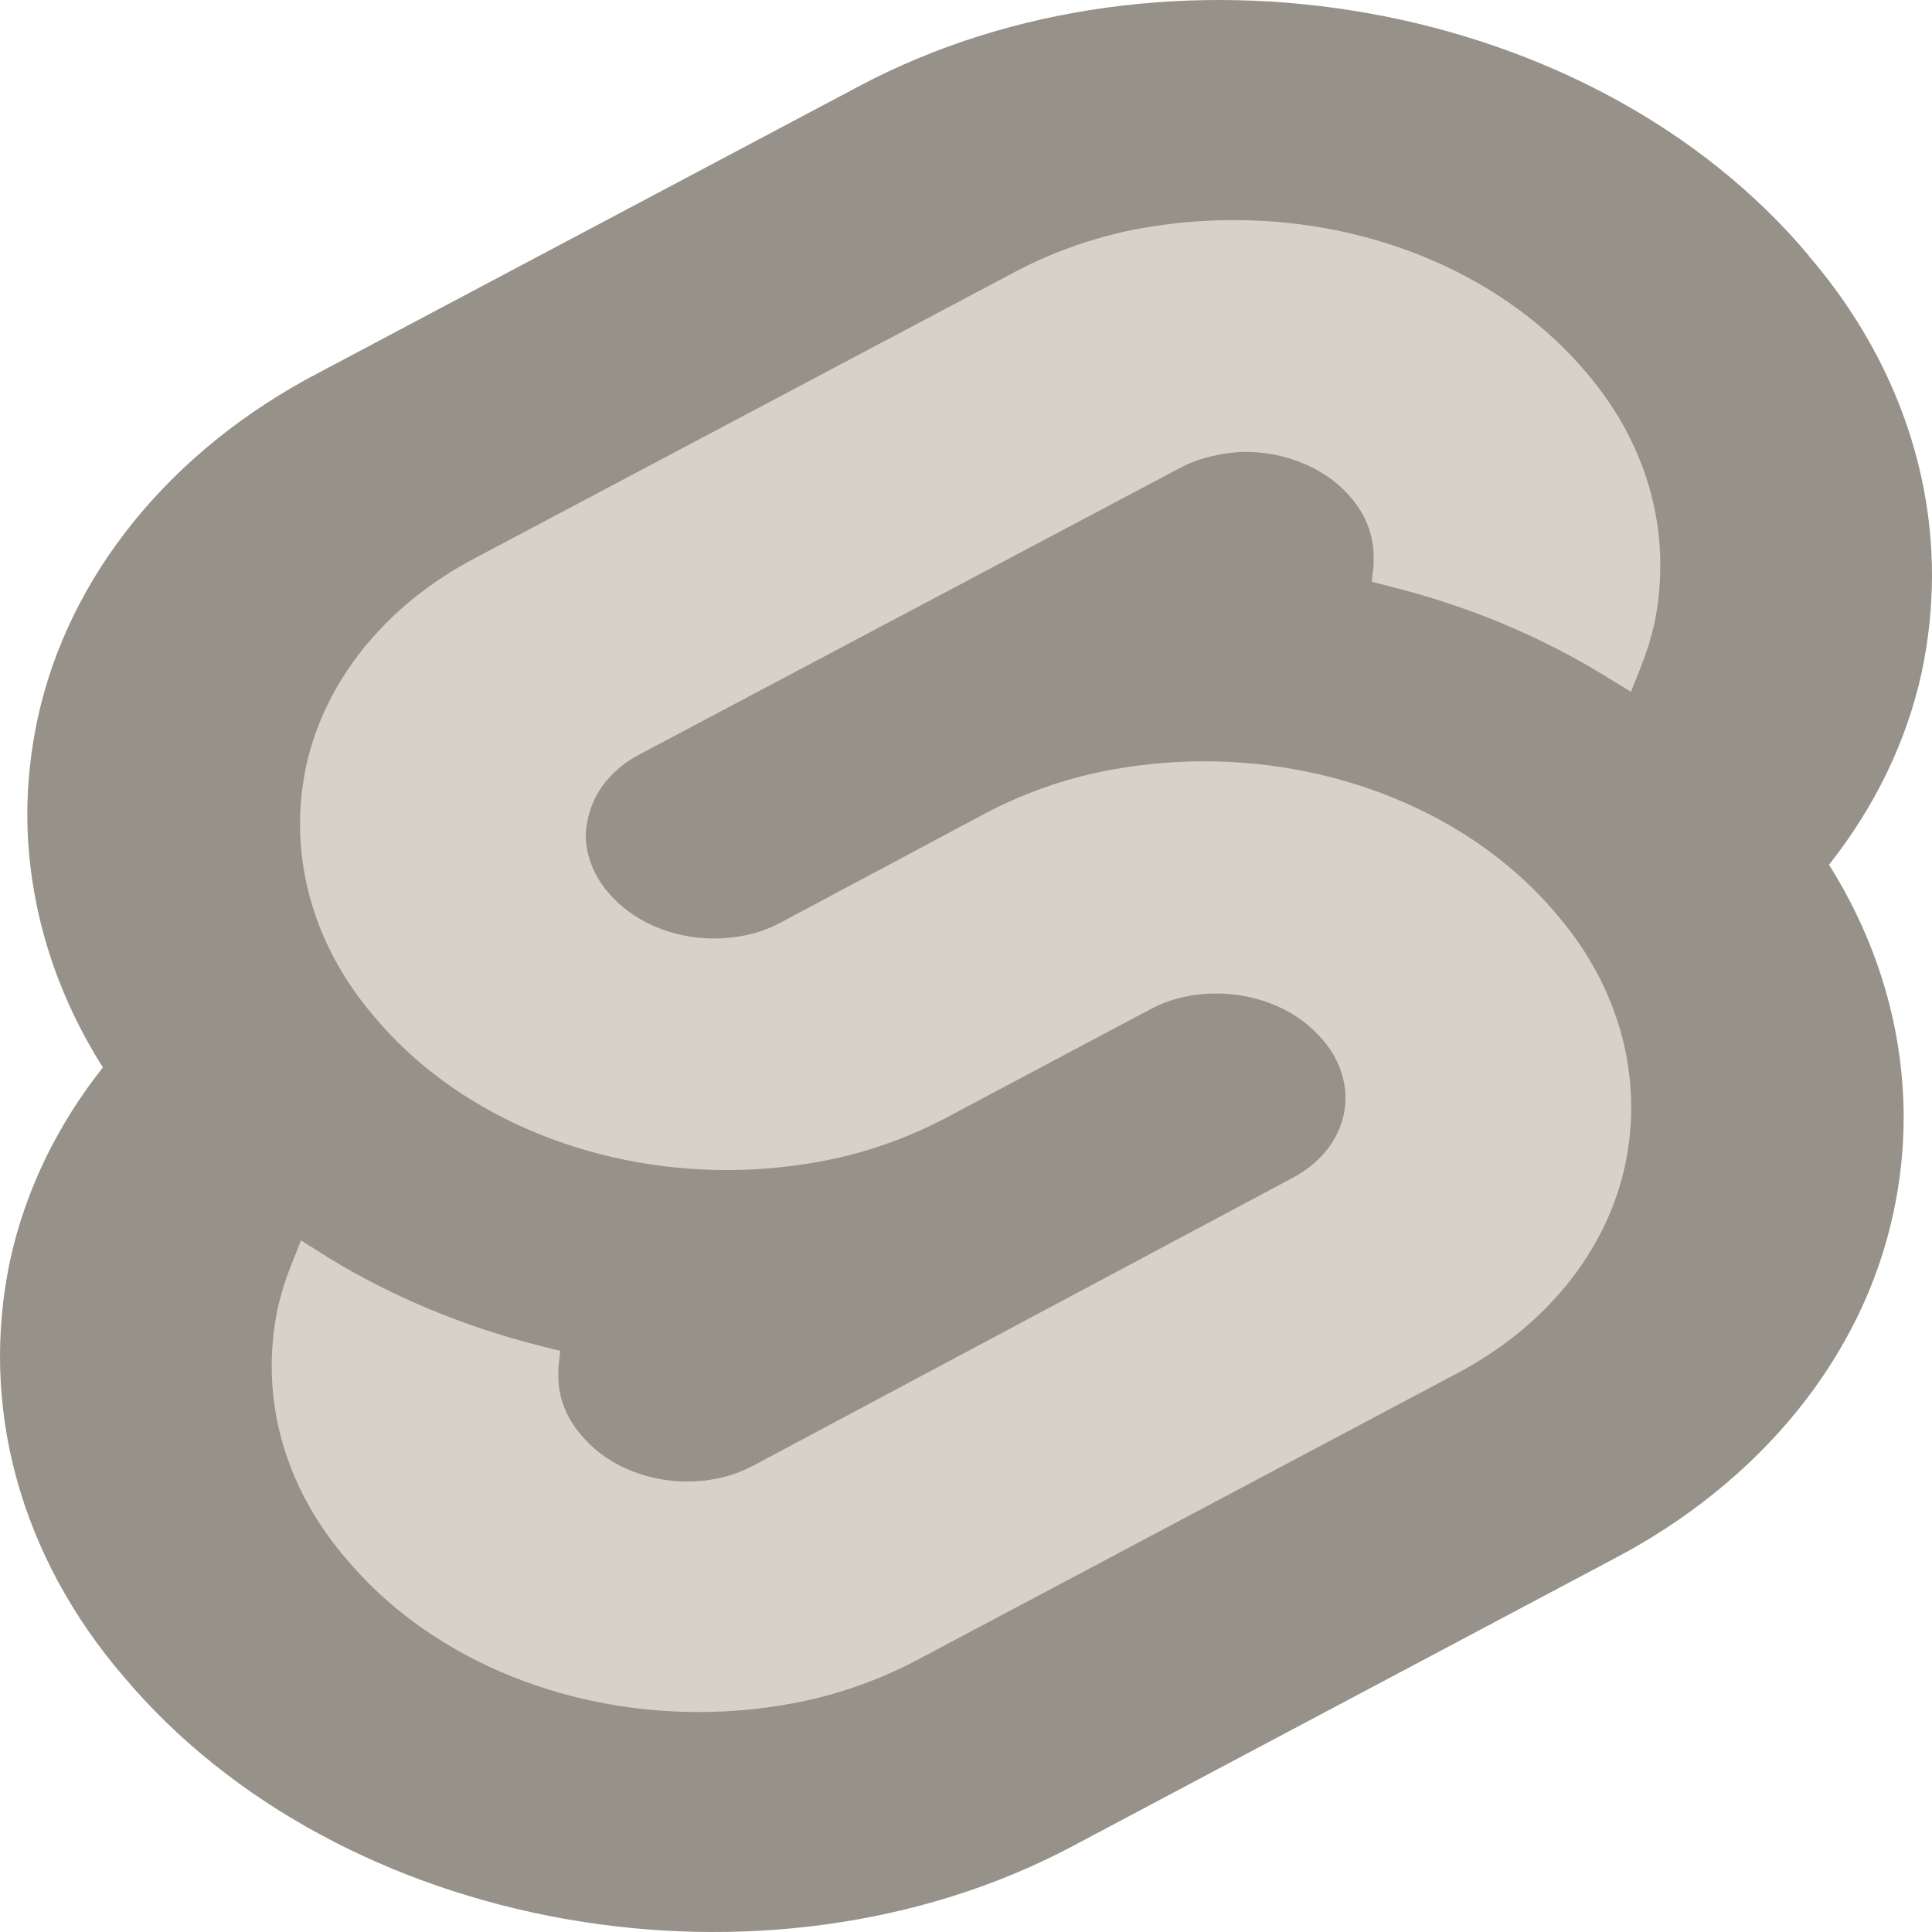
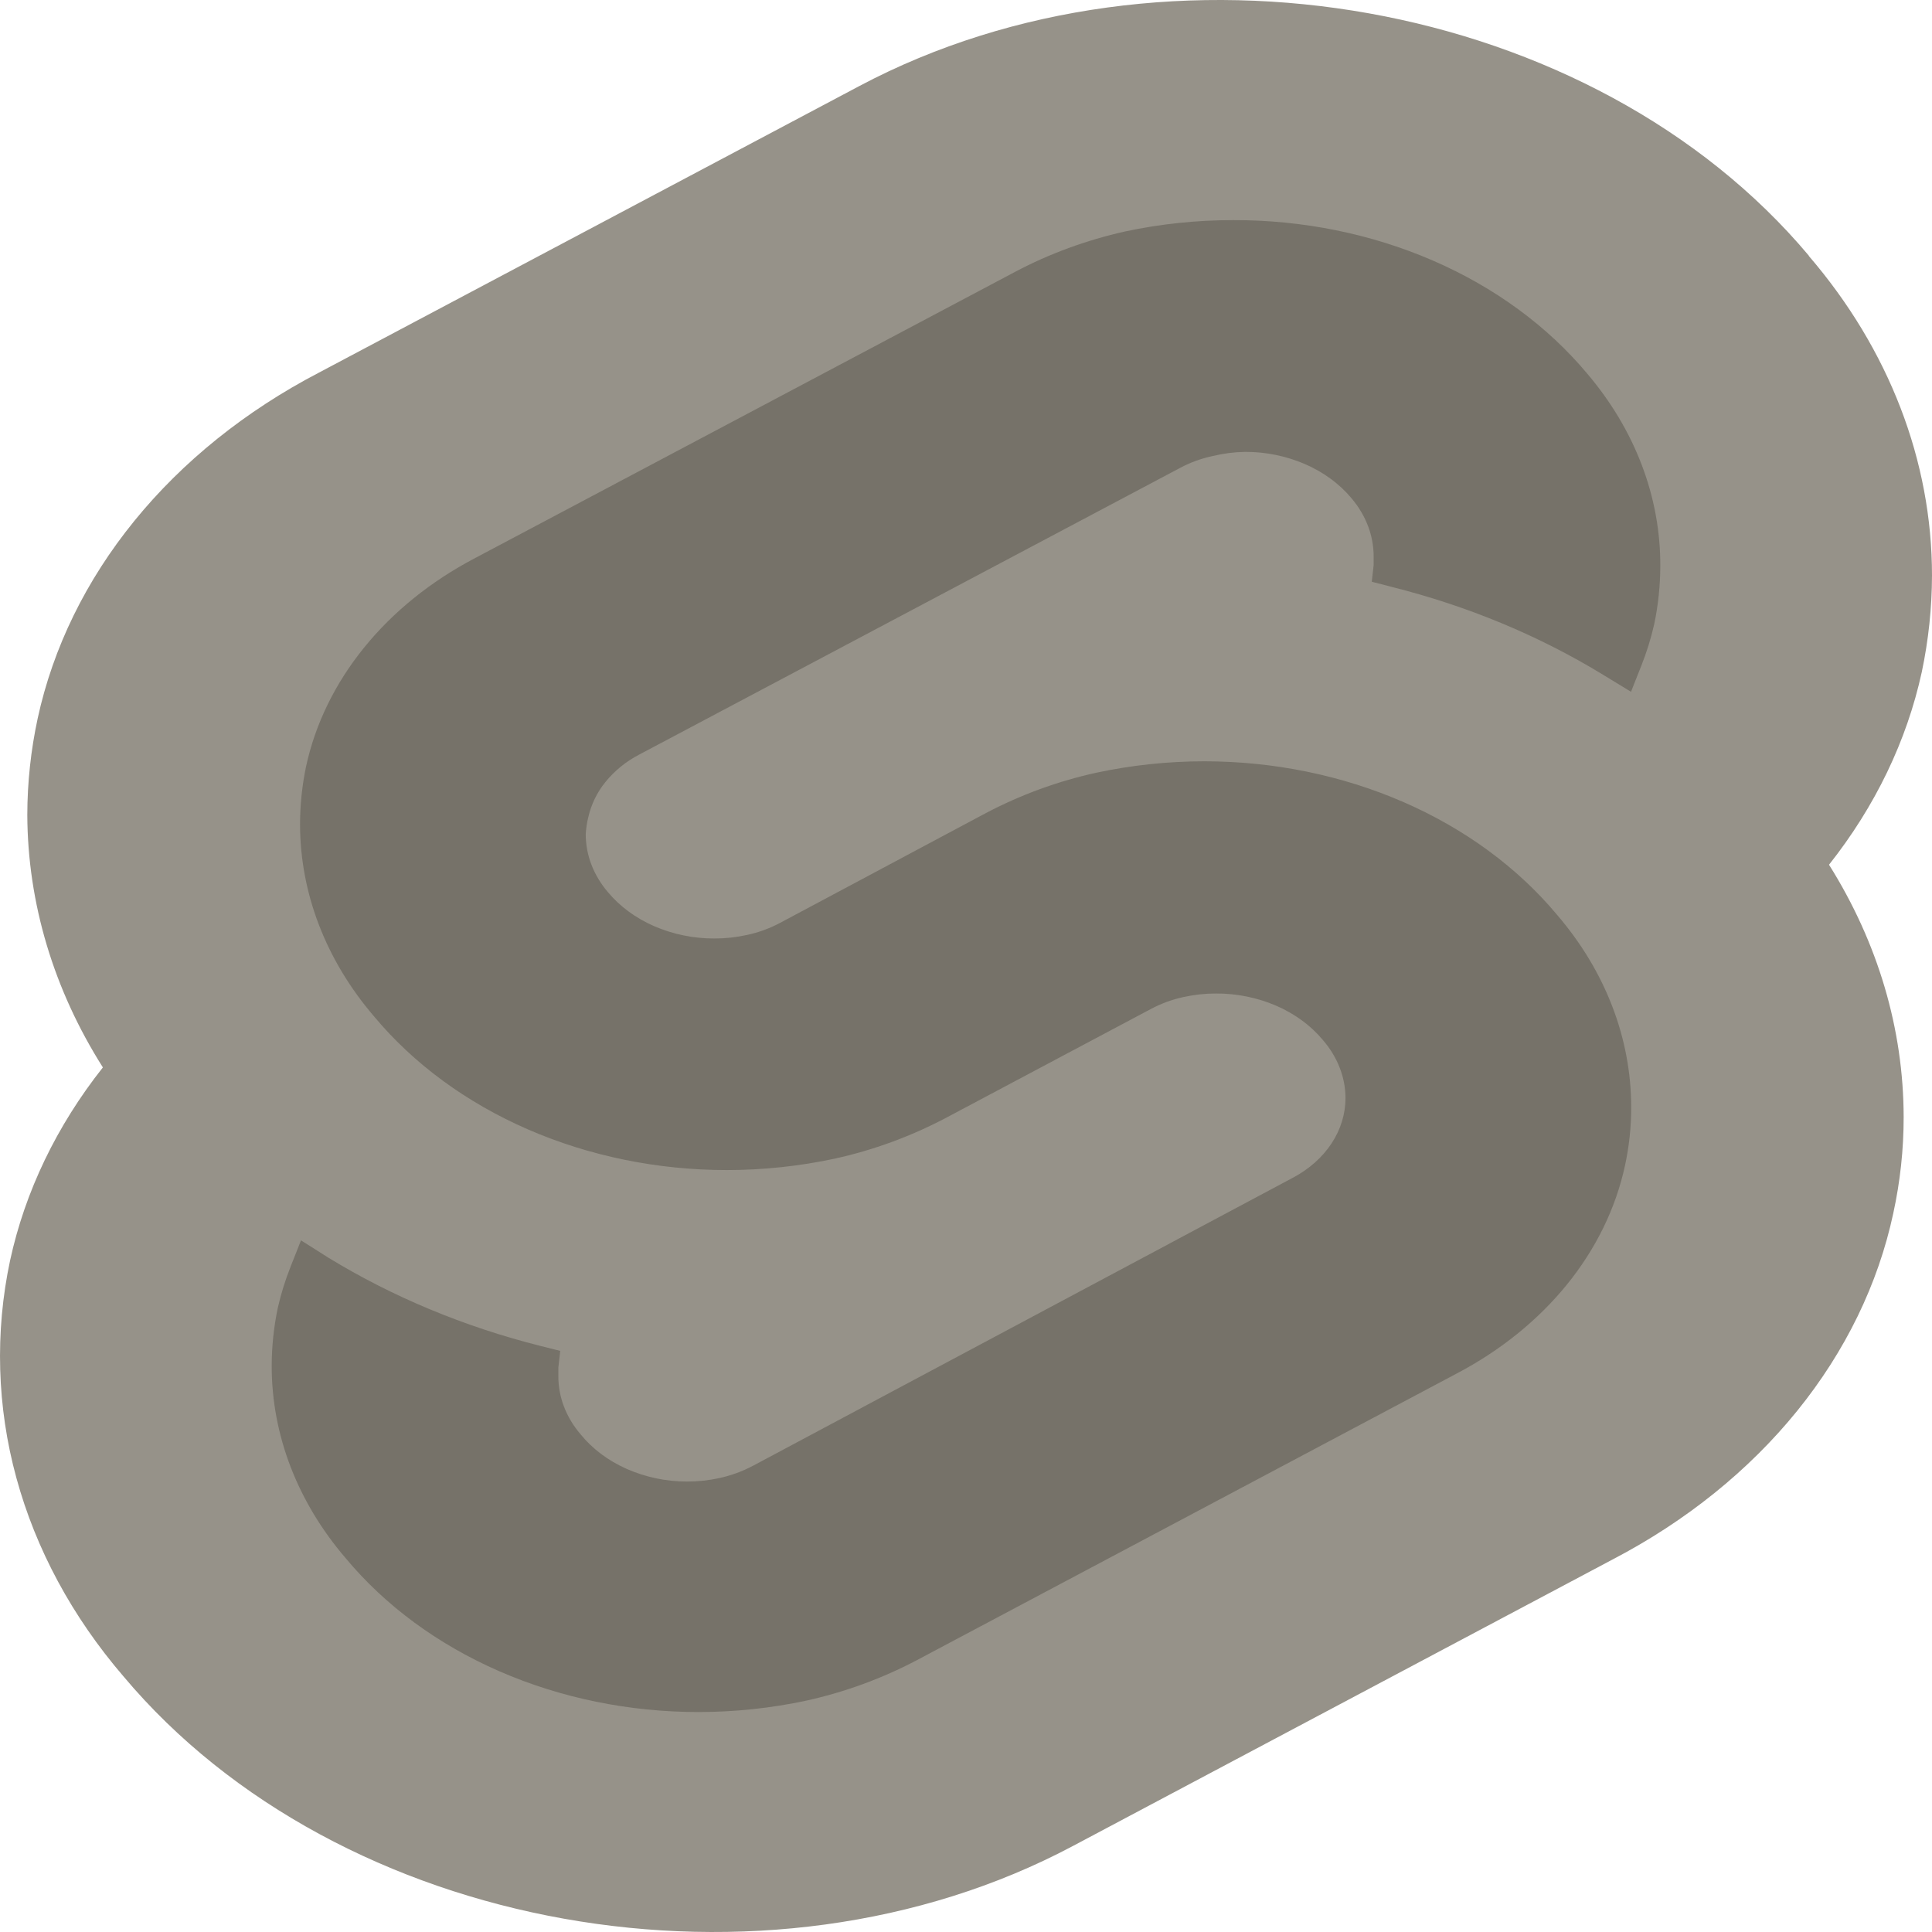
- <svg xmlns="http://www.w3.org/2000/svg" viewBox="0 0 128 128" fill="D6D2C9">
+ <svg xmlns="http://www.w3.org/2000/svg" viewBox="0 0 128 128" fill="d6d2c9">
  <path d="M119.838 16.936C105.553-.076 77.336-5.118 56.942 5.696l-35.829 19c-4.847 2.529-9.006 5.871-12.212 9.814-3.206 3.943-5.387 8.399-6.404 13.083a30.64 30.64 0 00-.688 6.396c.022 5.831 1.74 11.571 5.007 16.73-3.063 3.872-5.154 8.22-6.146 12.782a30.483 30.483 0 00.415 14.412c1.29 4.733 3.702 9.204 7.096 13.152 14.284 17.011 42.564 22.053 62.895 11.24l35.792-19.001c4.844-2.532 8.998-5.878 12.196-9.825 3.197-3.947 5.367-8.407 6.37-13.093.46-2.107.691-4.244.688-6.386-.009-5.82-1.705-11.551-4.945-16.709 3.062-3.869 5.153-8.213 6.147-12.771.444-2.109.67-4.245.676-6.386.002-7.595-2.852-15-8.162-21.178v-.02z" fill="#969289" />
-   <path d="M53.44 112.667a34.23 34.23 0 01-7.16.76c-4.595.001-9.122-.925-13.193-2.7-4.07-1.774-7.563-4.343-10.179-7.487-3.194-3.716-4.91-8.171-4.907-12.74a18.83 18.83 0 01.4-3.833 18.55 18.55 0 01.865-2.782l.676-1.708 1.827 1.156c4.243 2.591 8.984 4.564 14.02 5.834l1.328.333-.125 1.104v.573c-.003 1.381.514 2.73 1.477 3.854.778.958 1.826 1.744 3.052 2.288a9.936 9.936 0 003.983.837 9.923 9.923 0 002.153-.229 8.745 8.745 0 002.204-.802l35.79-19.094c1.073-.566 1.957-1.349 2.568-2.276.61-.927.928-1.968.924-3.026-.01-1.381-.54-2.725-1.515-3.844-.79-.946-1.844-1.718-3.071-2.252a9.997 9.997 0 00-3.977-.81 9.917 9.917 0 00-2.153.23 8.344 8.344 0 00-2.19.801l-13.645 7.25a29.314 29.314 0 01-7.273 2.656c-2.34.502-4.745.758-7.161.76-4.594 0-9.119-.926-13.189-2.698-4.07-1.772-7.564-4.338-10.183-7.478-3.19-3.718-4.906-8.172-4.907-12.74.002-1.285.136-2.567.4-3.833.613-2.816 1.921-5.495 3.844-7.867 1.922-2.373 4.416-4.387 7.323-5.914L67.274 18c2.248-1.19 4.7-2.09 7.273-2.667 2.34-.499 4.745-.75 7.16-.75 4.605-.01 9.144.91 13.228 2.681 4.084 1.77 7.59 4.34 10.219 7.486 3.171 3.727 4.865 8.184 4.845 12.75a18.939 18.939 0 01-.401 3.844 18.529 18.529 0 01-.864 2.781l-.676 1.708-1.827-1.114c-4.24-2.595-8.982-4.568-14.02-5.834l-1.328-.343.125-1.105v-.572c0-1.385-.516-2.735-1.477-3.865-.789-.945-1.84-1.716-3.066-2.25a9.992 9.992 0 00-3.97-.813 9.887 9.887 0 00-2.127.271 8.2 8.2 0 00-2.203.802L42.337 50a7.071 7.071 0 00-2.209 1.79 5.713 5.713 0 00-1.158 2.377 6.057 6.057 0 00-.163 1.104c-.001 1.378.515 2.722 1.477 3.844.788.945 1.84 1.717 3.065 2.25a9.98 9.98 0 003.97.812 9.918 9.918 0 002.153-.23 8.35 8.35 0 002.204-.801l13.67-7.292a29.125 29.125 0 017.273-2.656 34.305 34.305 0 017.16-.76c4.596 0 9.123.925 13.195 2.697 4.072 1.772 7.569 4.339 10.19 7.48 3.19 3.717 4.906 8.171 4.907 12.74.003 1.299-.135 2.596-.413 3.874-.609 2.817-1.917 5.497-3.839 7.87-1.923 2.372-4.418 4.385-7.328 5.911L60.726 110a29.233 29.233 0 01-7.285 2.667z" fill="#d6d2c9" />
+   <path d="M53.44 112.667a34.23 34.23 0 01-7.16.76c-4.595.001-9.122-.925-13.193-2.7-4.07-1.774-7.563-4.343-10.179-7.487-3.194-3.716-4.91-8.171-4.907-12.74a18.83 18.83 0 01.4-3.833 18.55 18.55 0 01.865-2.782l.676-1.708 1.827 1.156c4.243 2.591 8.984 4.564 14.02 5.834l1.328.333-.125 1.104v.573c-.003 1.381.514 2.73 1.477 3.854.778.958 1.826 1.744 3.052 2.288a9.936 9.936 0 003.983.837 9.923 9.923 0 002.153-.229 8.745 8.745 0 002.204-.802l35.79-19.094c1.073-.566 1.957-1.349 2.568-2.276.61-.927.928-1.968.924-3.026-.01-1.381-.54-2.725-1.515-3.844-.79-.946-1.844-1.718-3.071-2.252a9.997 9.997 0 00-3.977-.81 9.917 9.917 0 00-2.153.23 8.344 8.344 0 00-2.19.801l-13.645 7.25a29.314 29.314 0 01-7.273 2.656c-2.34.502-4.745.758-7.161.76-4.594 0-9.119-.926-13.189-2.698-4.07-1.772-7.564-4.338-10.183-7.478-3.19-3.718-4.906-8.172-4.907-12.74.002-1.285.136-2.567.4-3.833.613-2.816 1.921-5.495 3.844-7.867 1.922-2.373 4.416-4.387 7.323-5.914L67.274 18c2.248-1.19 4.7-2.09 7.273-2.667 2.34-.499 4.745-.75 7.16-.75 4.605-.01 9.144.91 13.228 2.681 4.084 1.77 7.59 4.34 10.219 7.486 3.171 3.727 4.865 8.184 4.845 12.75a18.939 18.939 0 01-.401 3.844 18.529 18.529 0 01-.864 2.781l-.676 1.708-1.827-1.114c-4.24-2.595-8.982-4.568-14.02-5.834l-1.328-.343.125-1.105v-.572c0-1.385-.516-2.735-1.477-3.865-.789-.945-1.84-1.716-3.066-2.25a9.992 9.992 0 00-3.97-.813 9.887 9.887 0 00-2.127.271 8.2 8.2 0 00-2.203.802L42.337 50a7.071 7.071 0 00-2.209 1.79 5.713 5.713 0 00-1.158 2.377 6.057 6.057 0 00-.163 1.104c-.001 1.378.515 2.722 1.477 3.844.788.945 1.84 1.717 3.065 2.25a9.98 9.98 0 003.97.812 9.918 9.918 0 002.153-.23 8.35 8.35 0 002.204-.801l13.67-7.292a29.125 29.125 0 017.273-2.656 34.305 34.305 0 017.16-.76c4.596 0 9.123.925 13.195 2.697 4.072 1.772 7.569 4.339 10.19 7.48 3.19 3.717 4.906 8.171 4.907 12.74.003 1.299-.135 2.596-.413 3.874-.609 2.817-1.917 5.497-3.839 7.87-1.923 2.372-4.418 4.385-7.328 5.911L60.726 110a29.233 29.233 0 01-7.285 2.667z" fill="#767269" />
</svg>
